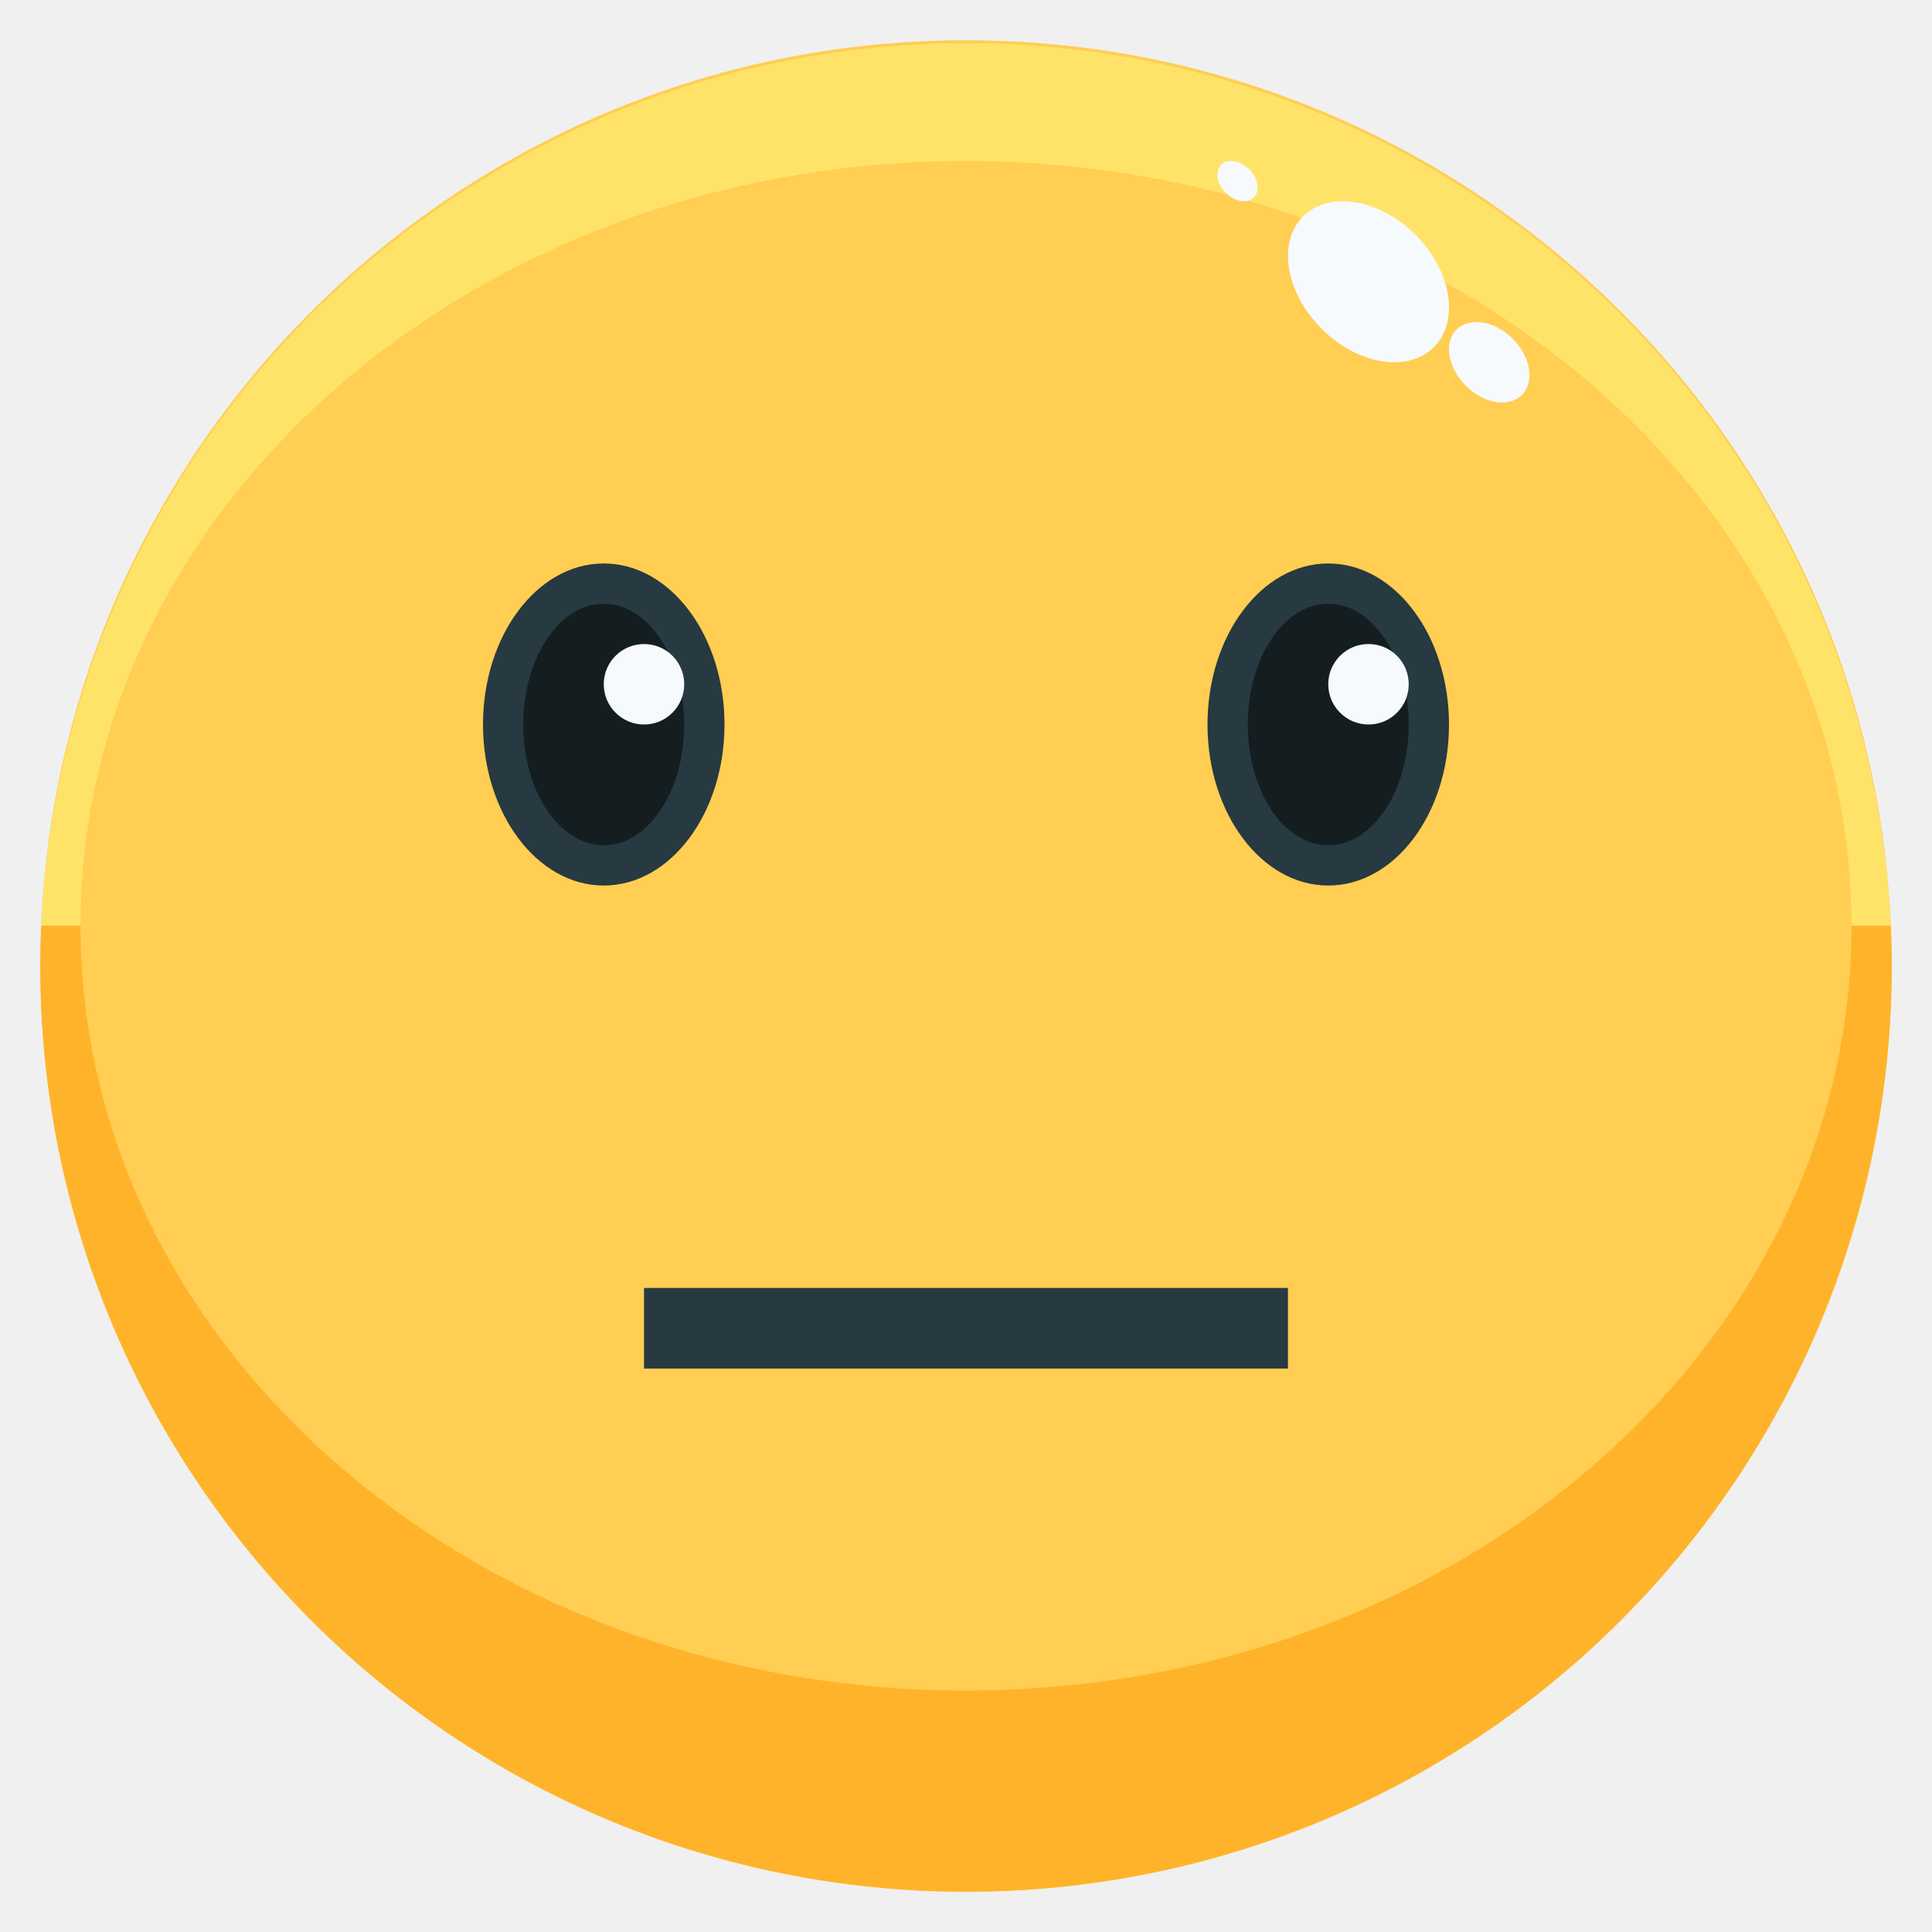
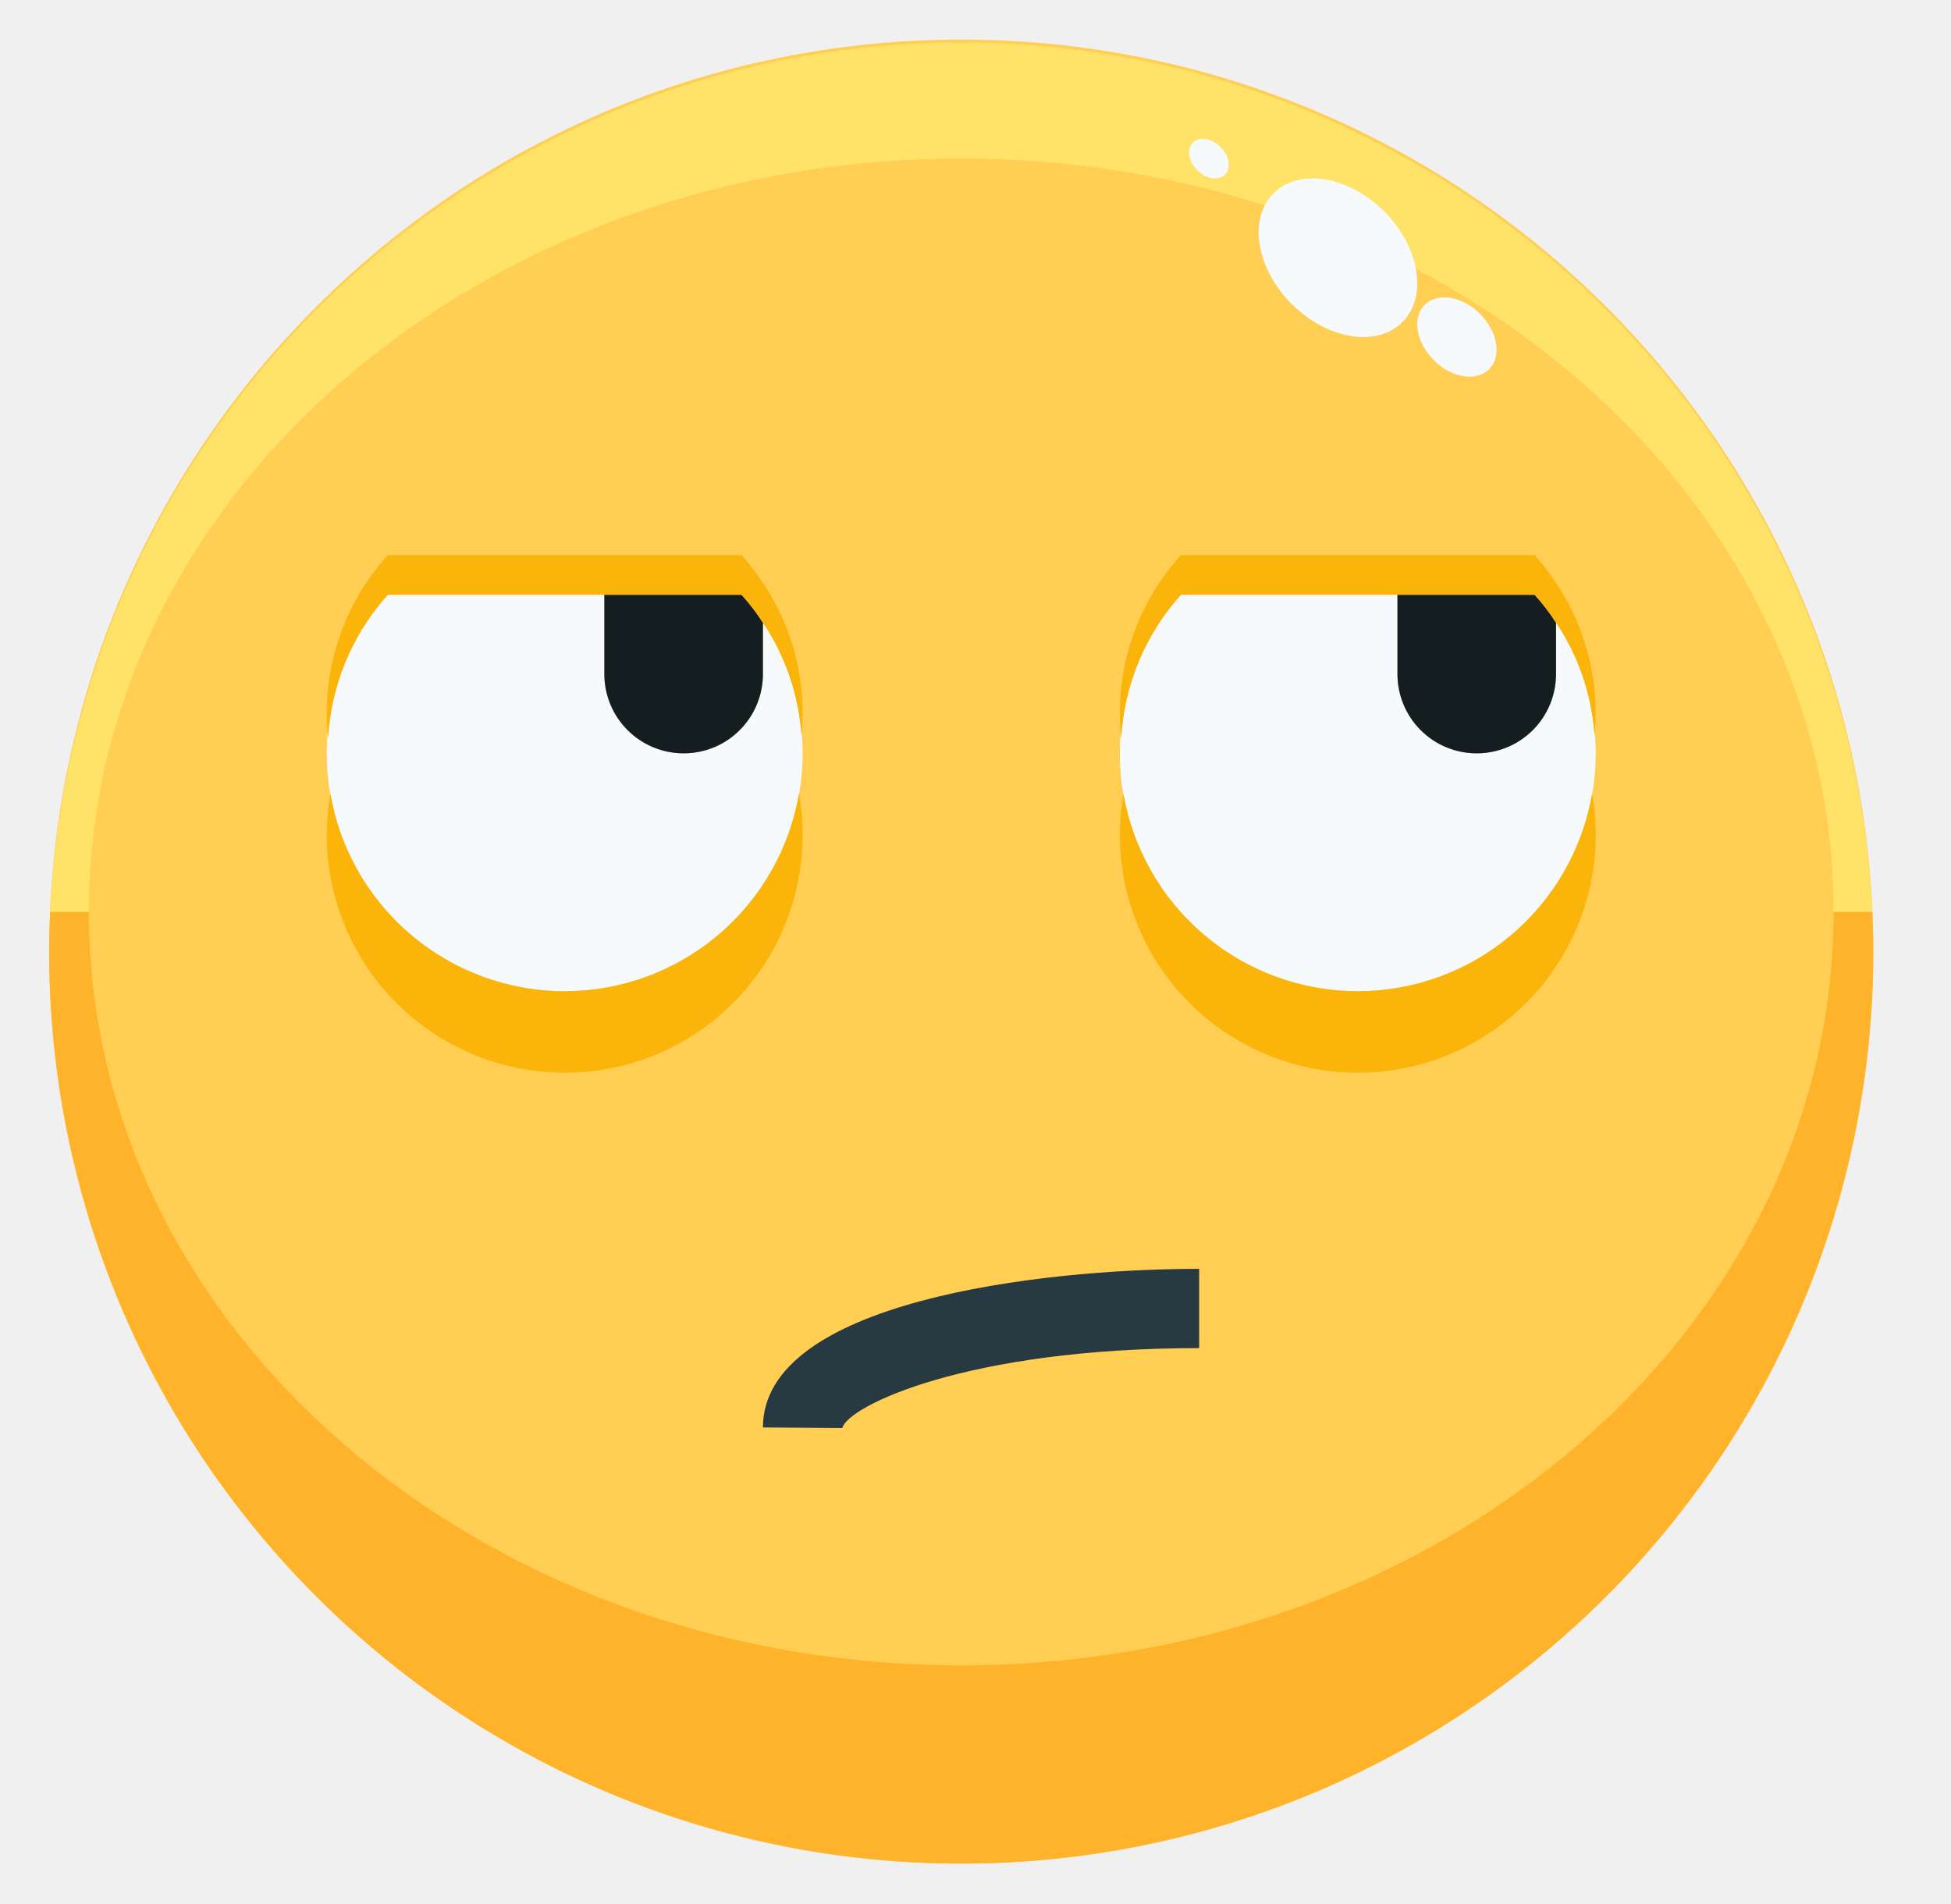
- <svg xmlns="http://www.w3.org/2000/svg" width="20" height="20" viewBox="0 0 20 20" fill="none">
-   <g clip-path="url(#clip0_4720_4234)">
-     <path d="M10 19.583C15.293 19.583 19.583 15.293 19.583 10C19.583 4.707 15.293 0.417 10 0.417C4.707 0.417 0.417 4.707 0.417 10C0.417 15.293 4.707 19.583 10 19.583Z" fill="#FFCE52" />
-     <path d="M13.75 9.167C14.44 9.167 15 8.42 15 7.5C15 6.58 14.44 5.833 13.75 5.833C13.06 5.833 12.5 6.58 12.5 7.5C12.5 8.42 13.06 9.167 13.75 9.167Z" fill="#273941" />
-     <path d="M6.25 9.167C6.94 9.167 7.5 8.42 7.5 7.5C7.5 6.58 6.94 5.833 6.25 5.833C5.56 5.833 5 6.58 5 7.5C5 8.42 5.56 9.167 6.25 9.167Z" fill="#273941" />
-     <path d="M13.75 8.75C14.21 8.75 14.583 8.19 14.583 7.5C14.583 6.81 14.21 6.25 13.75 6.25C13.29 6.25 12.917 6.81 12.917 7.5C12.917 8.19 13.29 8.75 13.75 8.75Z" fill="#141E21" />
-     <path d="M6.25 8.75C6.71 8.75 7.083 8.19 7.083 7.5C7.083 6.81 6.71 6.25 6.25 6.25C5.79 6.25 5.417 6.81 5.417 7.5C5.417 8.19 5.79 8.75 6.25 8.75Z" fill="#141E21" />
-     <path d="M14.167 7.5C14.397 7.5 14.583 7.313 14.583 7.083C14.583 6.853 14.397 6.667 14.167 6.667C13.937 6.667 13.75 6.853 13.75 7.083C13.75 7.313 13.937 7.5 14.167 7.5Z" fill="#F6FAFD" />
-     <path d="M6.667 7.5C6.897 7.5 7.083 7.313 7.083 7.083C7.083 6.853 6.897 6.667 6.667 6.667C6.437 6.667 6.25 6.853 6.25 7.083C6.25 7.313 6.437 7.5 6.667 7.5Z" fill="#F6FAFD" />
-     <path d="M10 1.667C15.062 1.667 19.167 5.211 19.167 9.583H19.573C19.458 7.122 18.399 4.799 16.617 3.097C14.834 1.396 12.464 0.447 10 0.447C7.536 0.447 5.166 1.396 3.383 3.097C1.601 4.799 0.542 7.122 0.427 9.583H0.833C0.833 5.211 4.938 1.667 10 1.667Z" fill="#FFE369" />
-     <path d="M19.167 9.583C19.167 13.955 15.062 17.5 10 17.5C4.938 17.5 0.833 13.955 0.833 9.583H0.427C0.421 9.722 0.417 9.86 0.417 10C0.417 12.542 1.426 14.979 3.224 16.776C5.021 18.574 7.458 19.583 10 19.583C12.542 19.583 14.979 18.574 16.776 16.776C18.574 14.979 19.583 12.542 19.583 10C19.583 9.86 19.579 9.722 19.573 9.583H19.167Z" fill="#FFB32B" />
-     <path d="M13.333 13.333H6.667V14.167H13.333V13.333Z" fill="#273941" />
-     <path d="M15.755 4.088C15.889 3.954 15.847 3.694 15.66 3.507C15.473 3.32 15.213 3.278 15.078 3.412C14.944 3.546 14.987 3.806 15.174 3.993C15.361 4.18 15.621 4.222 15.755 4.088Z" fill="#F6FAFD" />
-     <path d="M12.98 2.044C13.047 1.977 13.026 1.846 12.932 1.753C12.839 1.66 12.709 1.638 12.642 1.706C12.574 1.773 12.596 1.903 12.689 1.996C12.783 2.09 12.913 2.111 12.98 2.044Z" fill="#F6FAFD" />
-     <path d="M14.844 3.593C15.112 3.325 15.027 2.804 14.653 2.43C14.279 2.057 13.758 1.972 13.49 2.24C13.221 2.509 13.307 3.029 13.681 3.403C14.055 3.777 14.575 3.862 14.844 3.593Z" fill="#F6FAFD" />
-   </g>
-   <defs>
-     <clipPath id="clip0_4720_4234">
-       <rect width="20" height="20" fill="white" />
-     </clipPath>
-   </defs>
+ <svg xmlns="http://www.w3.org/2000/svg" width="41" height="40" viewBox="0 0 41 40" fill="none">
+   <path d="M20.2 39.167C30.785 39.167 39.367 30.585 39.367 20C39.367 9.415 30.785 0.833 20.2 0.833C9.615 0.833 1.033 9.415 1.033 20C1.033 30.585 9.615 39.167 20.2 39.167Z" fill="#FFCE52" />
+   <path d="M17.7 30.012L16.033 30C16.033 27.368 21.796 26.667 25.2 26.667V28.333C20.317 28.333 17.823 29.549 17.7 30.012Z" fill="#273941" />
+   <path d="M32.817 13.267C32.782 13.205 32.738 13.148 32.7 13.088V14.167C32.7 14.609 32.524 15.033 32.212 15.345C31.899 15.658 31.475 15.833 31.033 15.833C30.591 15.833 30.167 15.658 29.855 15.345C29.542 15.033 29.367 14.609 29.367 14.167V12.5H24.817C23.988 13.412 23.531 14.601 23.533 15.833C23.533 17.159 24.06 18.431 24.998 19.369C25.936 20.306 27.207 20.833 28.533 20.833C29.859 20.833 31.131 20.306 32.069 19.369C33.007 18.431 33.533 17.159 33.533 15.833C33.536 14.928 33.288 14.039 32.817 13.267Z" fill="#F6FAFD" />
+   <path d="M31.033 15.833C31.475 15.833 31.899 15.658 32.212 15.345C32.524 15.033 32.7 14.609 32.7 14.167V13.088C32.567 12.88 32.417 12.683 32.25 12.5H29.367V14.167C29.367 14.609 29.542 15.033 29.855 15.345C30.167 15.658 30.591 15.833 31.033 15.833Z" fill="#141E21" />
+   <path d="M16.15 13.267C16.115 13.205 16.072 13.148 16.033 13.088V14.167C16.033 14.609 15.858 15.033 15.545 15.345C15.233 15.658 14.809 15.833 14.367 15.833C13.925 15.833 13.501 15.658 13.188 15.345C12.876 15.033 12.7 14.609 12.7 14.167V12.5H8.15C7.322 13.412 6.864 14.601 6.867 15.833C6.867 17.159 7.393 18.431 8.331 19.369C9.269 20.306 10.541 20.833 11.867 20.833C13.193 20.833 14.464 20.306 15.402 19.369C16.34 18.431 16.867 17.159 16.867 15.833C16.87 14.928 16.622 14.039 16.15 13.267Z" fill="#F6FAFD" />
+   <path d="M14.367 15.833C14.809 15.833 15.233 15.658 15.545 15.345C15.858 15.033 16.033 14.609 16.033 14.167V13.088C15.901 12.88 15.75 12.683 15.583 12.5H12.7V14.167C12.7 14.609 12.876 15.033 13.188 15.345C13.501 15.658 13.925 15.833 14.367 15.833Z" fill="#141E21" />
+   <path d="M20.2 3.333C30.325 3.333 38.533 10.422 38.533 19.167H39.346C39.116 14.243 36.999 9.598 33.433 6.195C29.868 2.792 25.129 0.893 20.2 0.893C15.271 0.893 10.532 2.792 6.967 6.195C3.401 9.598 1.284 14.243 1.054 19.167H1.867C1.867 10.422 10.075 3.333 20.2 3.333Z" fill="#FFE369" />
+   <path d="M38.533 19.167C38.533 27.911 30.325 35 20.2 35C10.075 35 1.867 27.911 1.867 19.167H1.054C1.042 19.443 1.033 19.721 1.033 20C1.033 25.083 3.053 29.959 6.647 33.553C10.242 37.147 15.117 39.167 20.2 39.167C25.283 39.167 30.158 37.147 33.753 33.553C37.347 29.959 39.367 25.083 39.367 20C39.367 19.721 39.358 19.443 39.346 19.167H38.533Z" fill="#FFB32B" />
+   <path d="M31.293 7.76C31.562 7.491 31.476 6.971 31.103 6.597C30.729 6.224 30.208 6.139 29.94 6.407C29.672 6.676 29.757 7.196 30.131 7.57C30.504 7.943 31.025 8.028 31.293 7.76Z" fill="#F6FAFD" />
+   <path d="M25.743 3.671C25.878 3.537 25.835 3.277 25.648 3.09C25.461 2.903 25.201 2.861 25.067 2.995C24.932 3.13 24.975 3.39 25.162 3.577C25.349 3.764 25.609 3.806 25.743 3.671Z" fill="#F6FAFD" />
+   <path d="M29.471 6.77C30.007 6.233 29.836 5.191 29.089 4.444C28.341 3.697 27.299 3.526 26.763 4.064C26.226 4.601 26.397 5.642 27.145 6.389C27.892 7.137 28.934 7.307 29.471 6.77Z" fill="#F6FAFD" />
+   <path d="M28.533 20.833C27.355 20.832 26.214 20.415 25.314 19.655C24.413 18.895 23.809 17.841 23.61 16.679C23.483 17.398 23.516 18.137 23.705 18.842C23.895 19.547 24.236 20.203 24.706 20.762C25.176 21.321 25.762 21.77 26.424 22.078C27.086 22.387 27.808 22.546 28.538 22.545C29.268 22.545 29.99 22.384 30.651 22.075C31.313 21.766 31.899 21.316 32.368 20.756C32.837 20.196 33.177 19.54 33.365 18.835C33.554 18.129 33.585 17.391 33.458 16.672C33.26 17.835 32.657 18.891 31.756 19.652C30.855 20.414 29.713 20.832 28.533 20.833ZM11.867 20.833C10.688 20.832 9.548 20.415 8.647 19.655C7.746 18.895 7.143 17.841 6.943 16.679C6.817 17.398 6.849 18.137 7.039 18.842C7.228 19.547 7.57 20.203 8.039 20.762C8.509 21.321 9.096 21.77 9.758 22.078C10.42 22.387 11.141 22.546 11.871 22.545C12.602 22.545 13.323 22.384 13.985 22.075C14.646 21.766 15.232 21.316 15.701 20.756C16.17 20.196 16.51 19.54 16.699 18.835C16.887 18.129 16.918 17.391 16.791 16.672C16.593 17.835 15.99 18.891 15.089 19.652C14.188 20.414 13.046 20.832 11.867 20.833ZM29.367 12.5H32.25C32.417 12.683 32.567 12.88 32.7 13.088C32.738 13.148 32.783 13.205 32.817 13.267C33.222 13.938 33.46 14.697 33.509 15.479C33.524 15.322 33.533 15.162 33.533 15C33.536 14.095 33.288 13.206 32.817 12.433C32.782 12.372 32.738 12.315 32.7 12.255C32.567 12.046 32.417 11.85 32.25 11.667H24.817C23.988 12.579 23.531 13.768 23.533 15C23.534 15.177 23.543 15.353 23.562 15.528C23.623 14.405 24.066 13.337 24.817 12.5H29.367ZM12.7 12.5H15.583C15.75 12.683 15.901 12.88 16.033 13.088C16.072 13.148 16.117 13.205 16.15 13.267C16.555 13.938 16.793 14.697 16.843 15.479C16.858 15.322 16.867 15.162 16.867 15C16.87 14.095 16.622 13.206 16.15 12.433C16.115 12.372 16.072 12.315 16.033 12.255C15.901 12.046 15.75 11.85 15.583 11.667H8.15C7.322 12.579 6.864 13.768 6.867 15C6.867 15.177 6.876 15.353 6.895 15.528C6.956 14.405 7.399 13.337 8.15 12.5H12.7Z" fill="#FBB40A" />
</svg>
